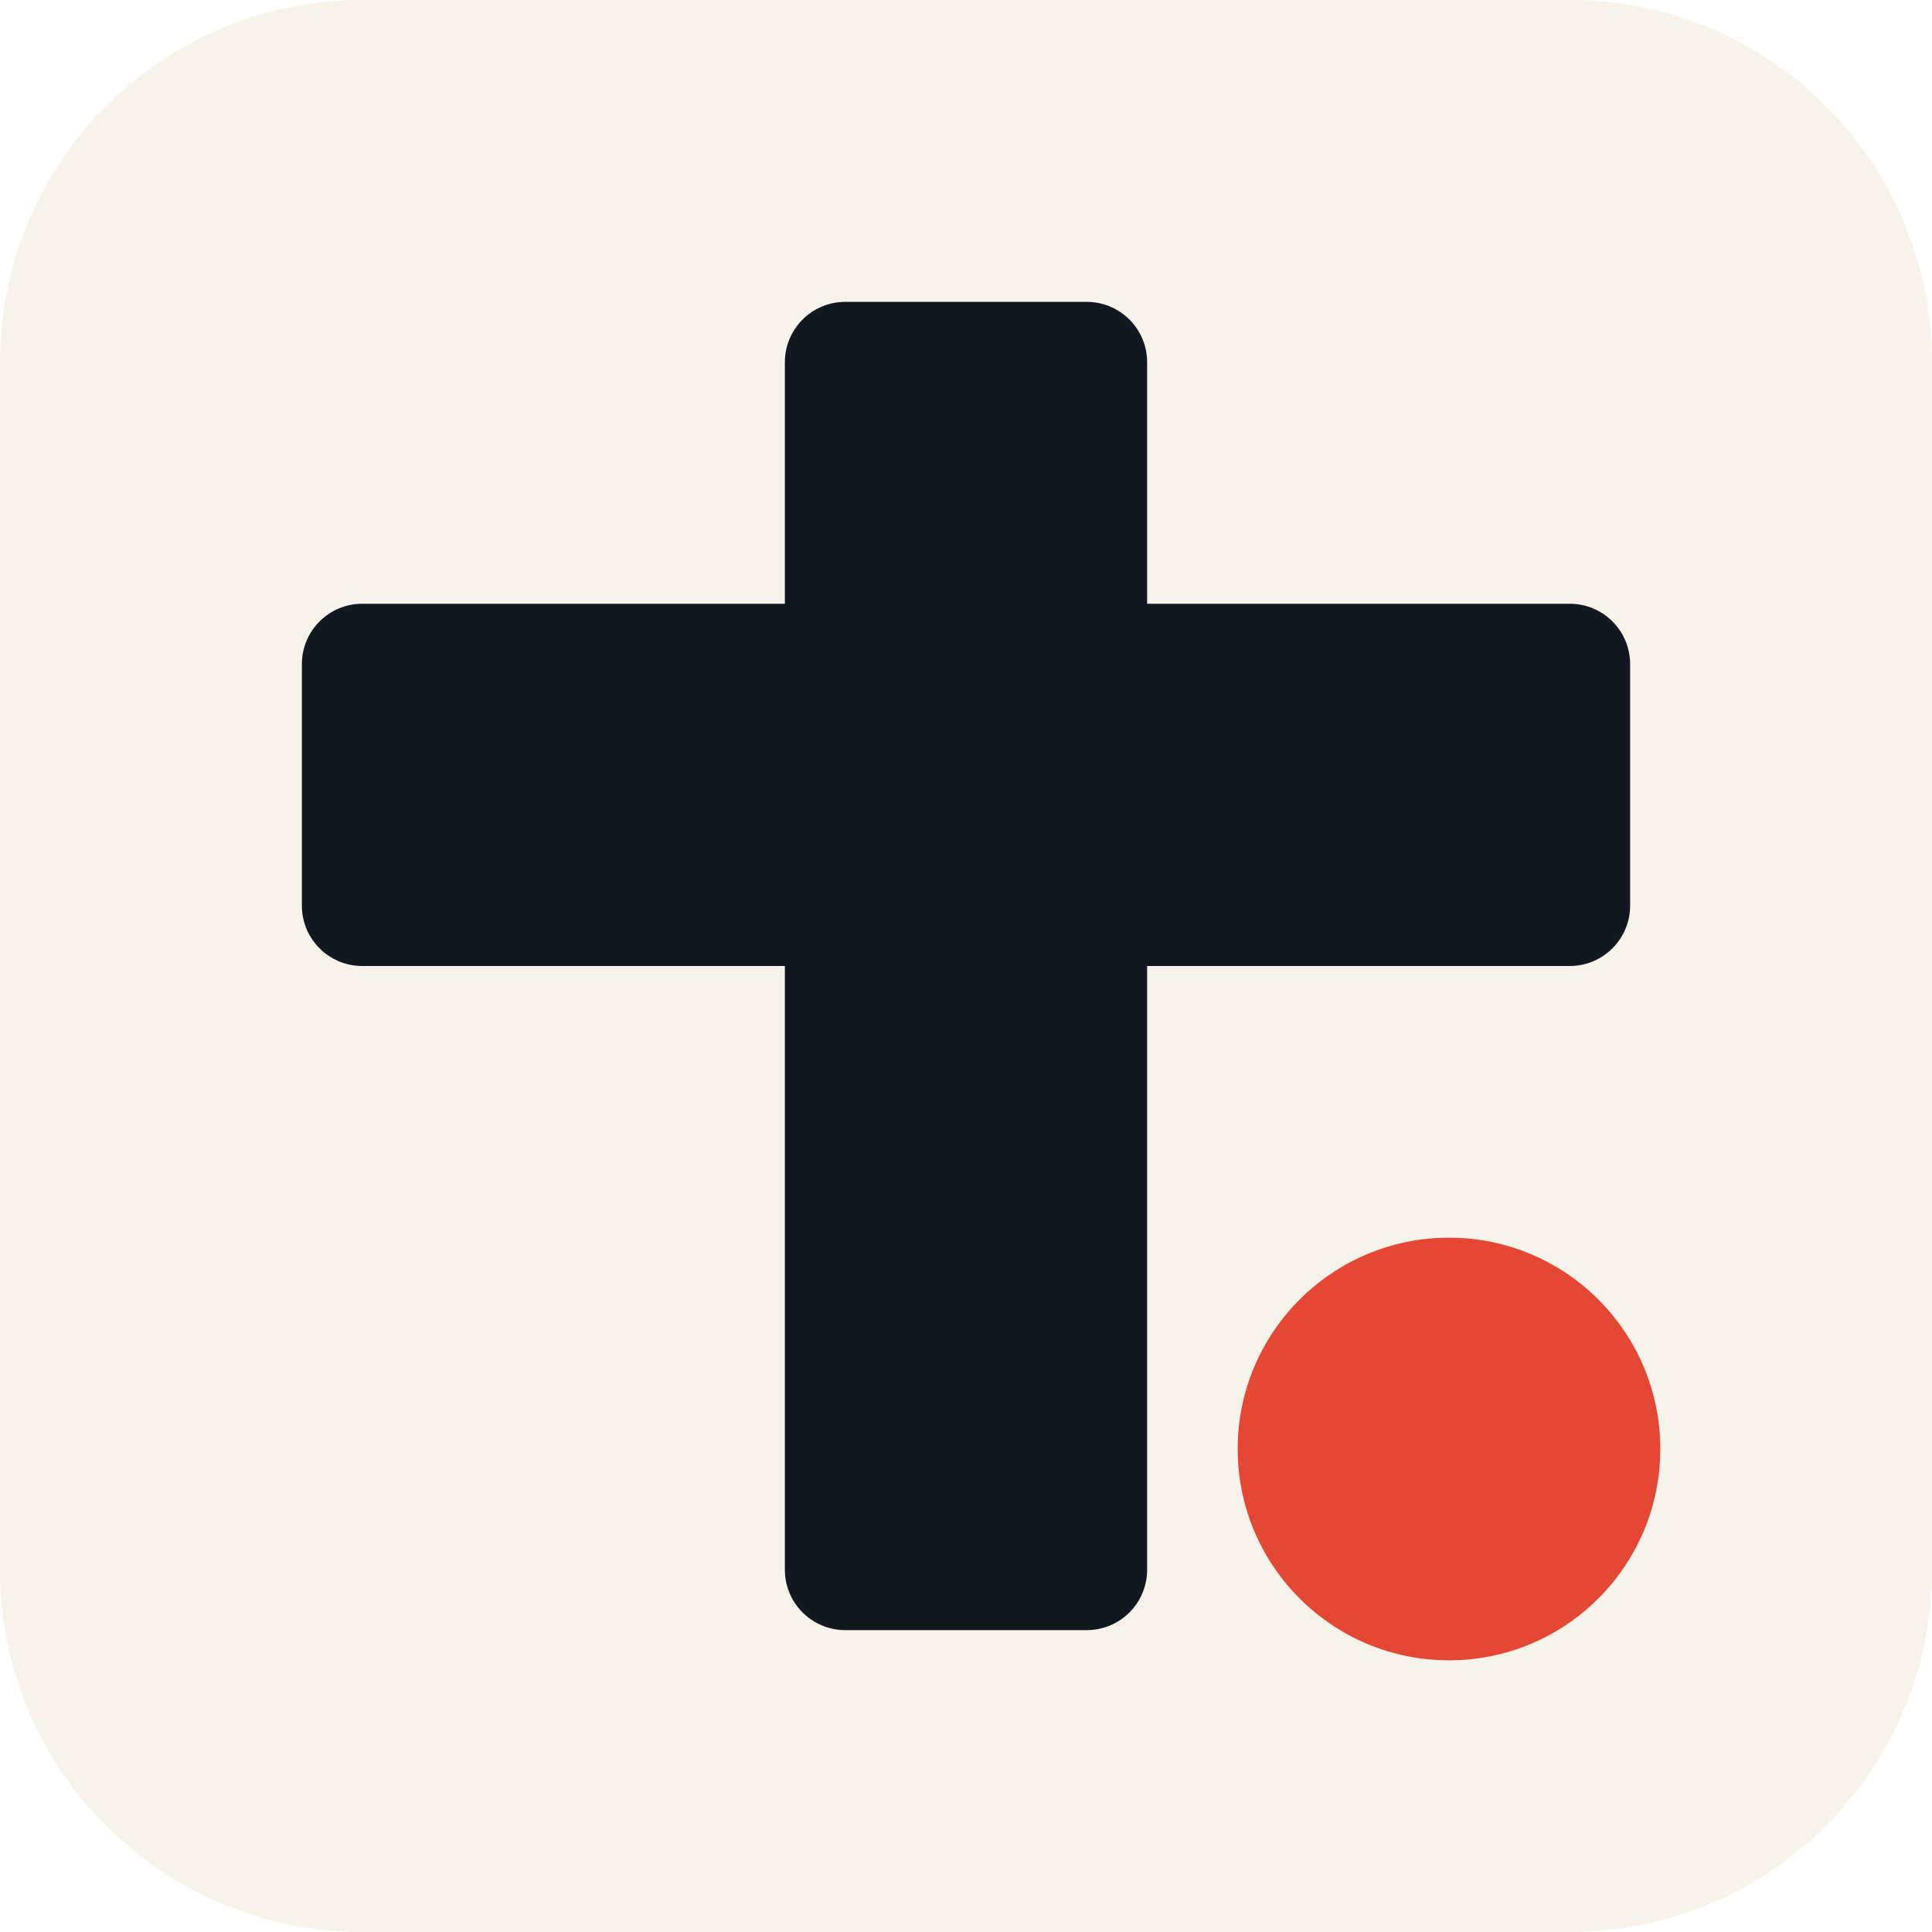
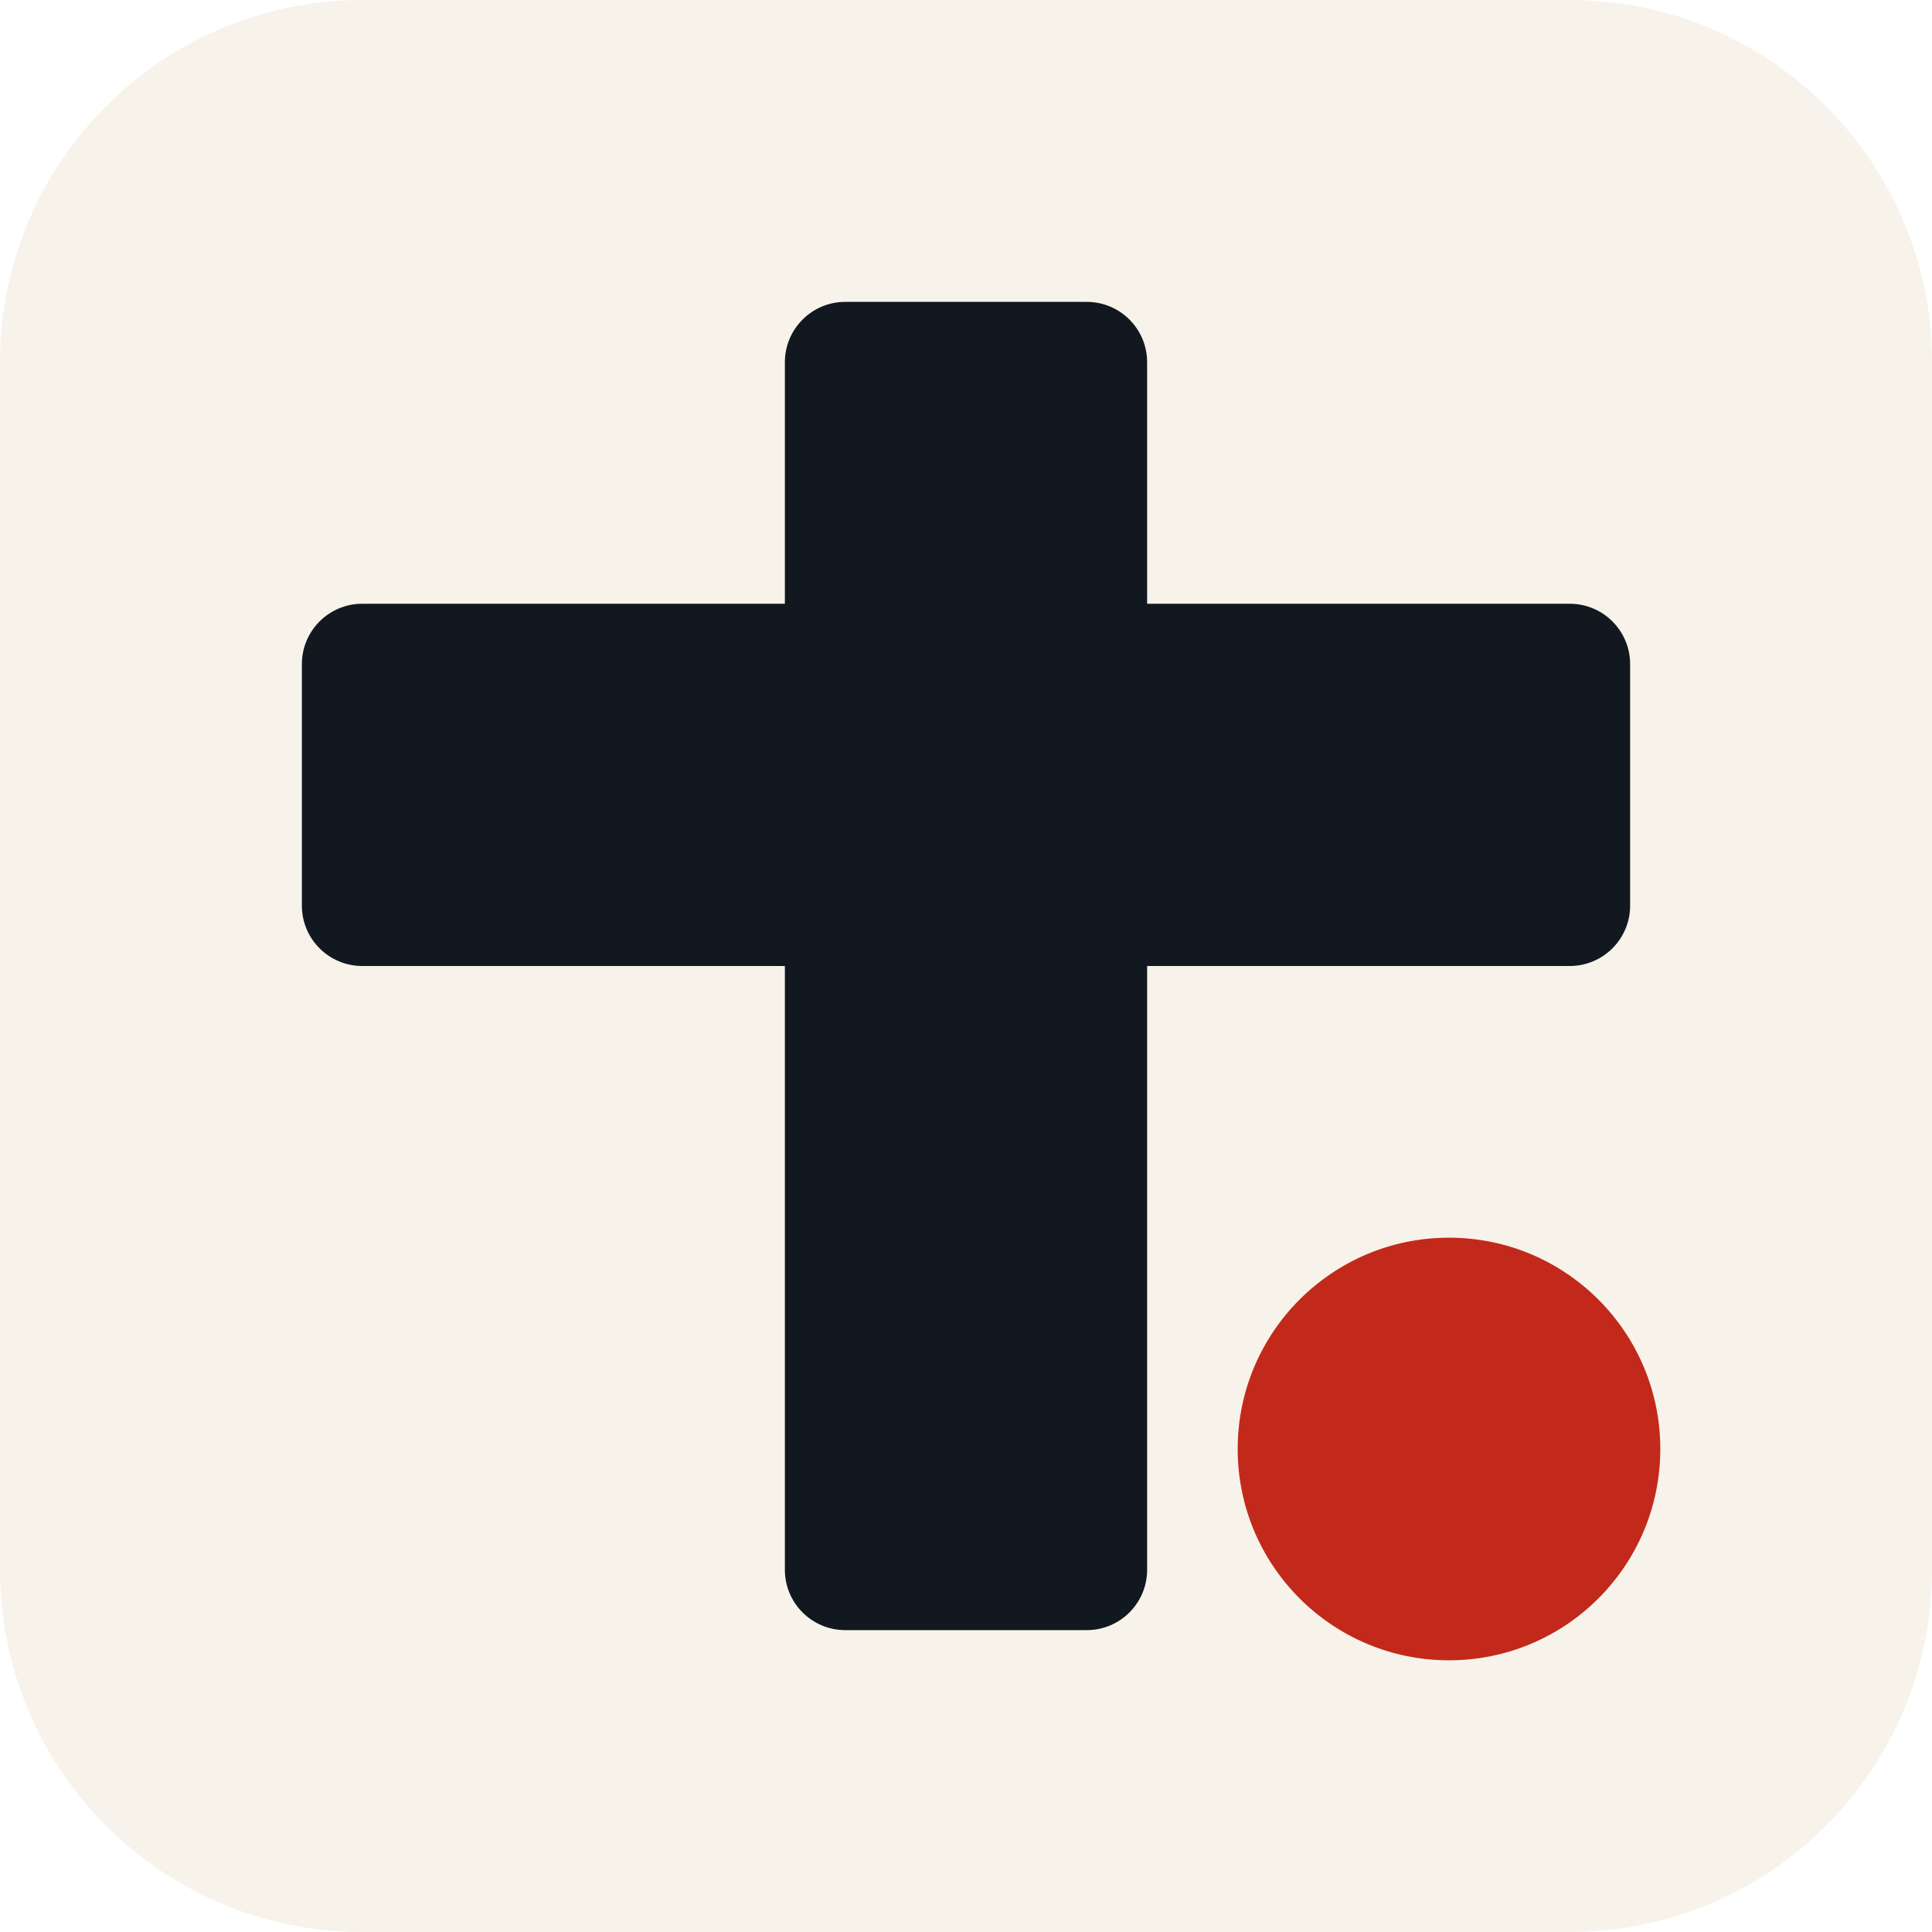
<svg xmlns="http://www.w3.org/2000/svg" viewBox="0 0 32 32" role="img" aria-label="twente.dev">
  <rect width="32" height="32" rx="6" fill="#f7f3ea" />
  <g fill="#111820">
    <rect x="13" y="5" width="6" height="22" rx="1" />
    <rect x="5" y="10" width="22" height="6" rx="1" />
  </g>
-   <circle cx="24" cy="24" r="3.5" fill="#e44734" />
+   <circle cx="24" cy="24" r="3.5" fill="#c3291b" />
</svg>
